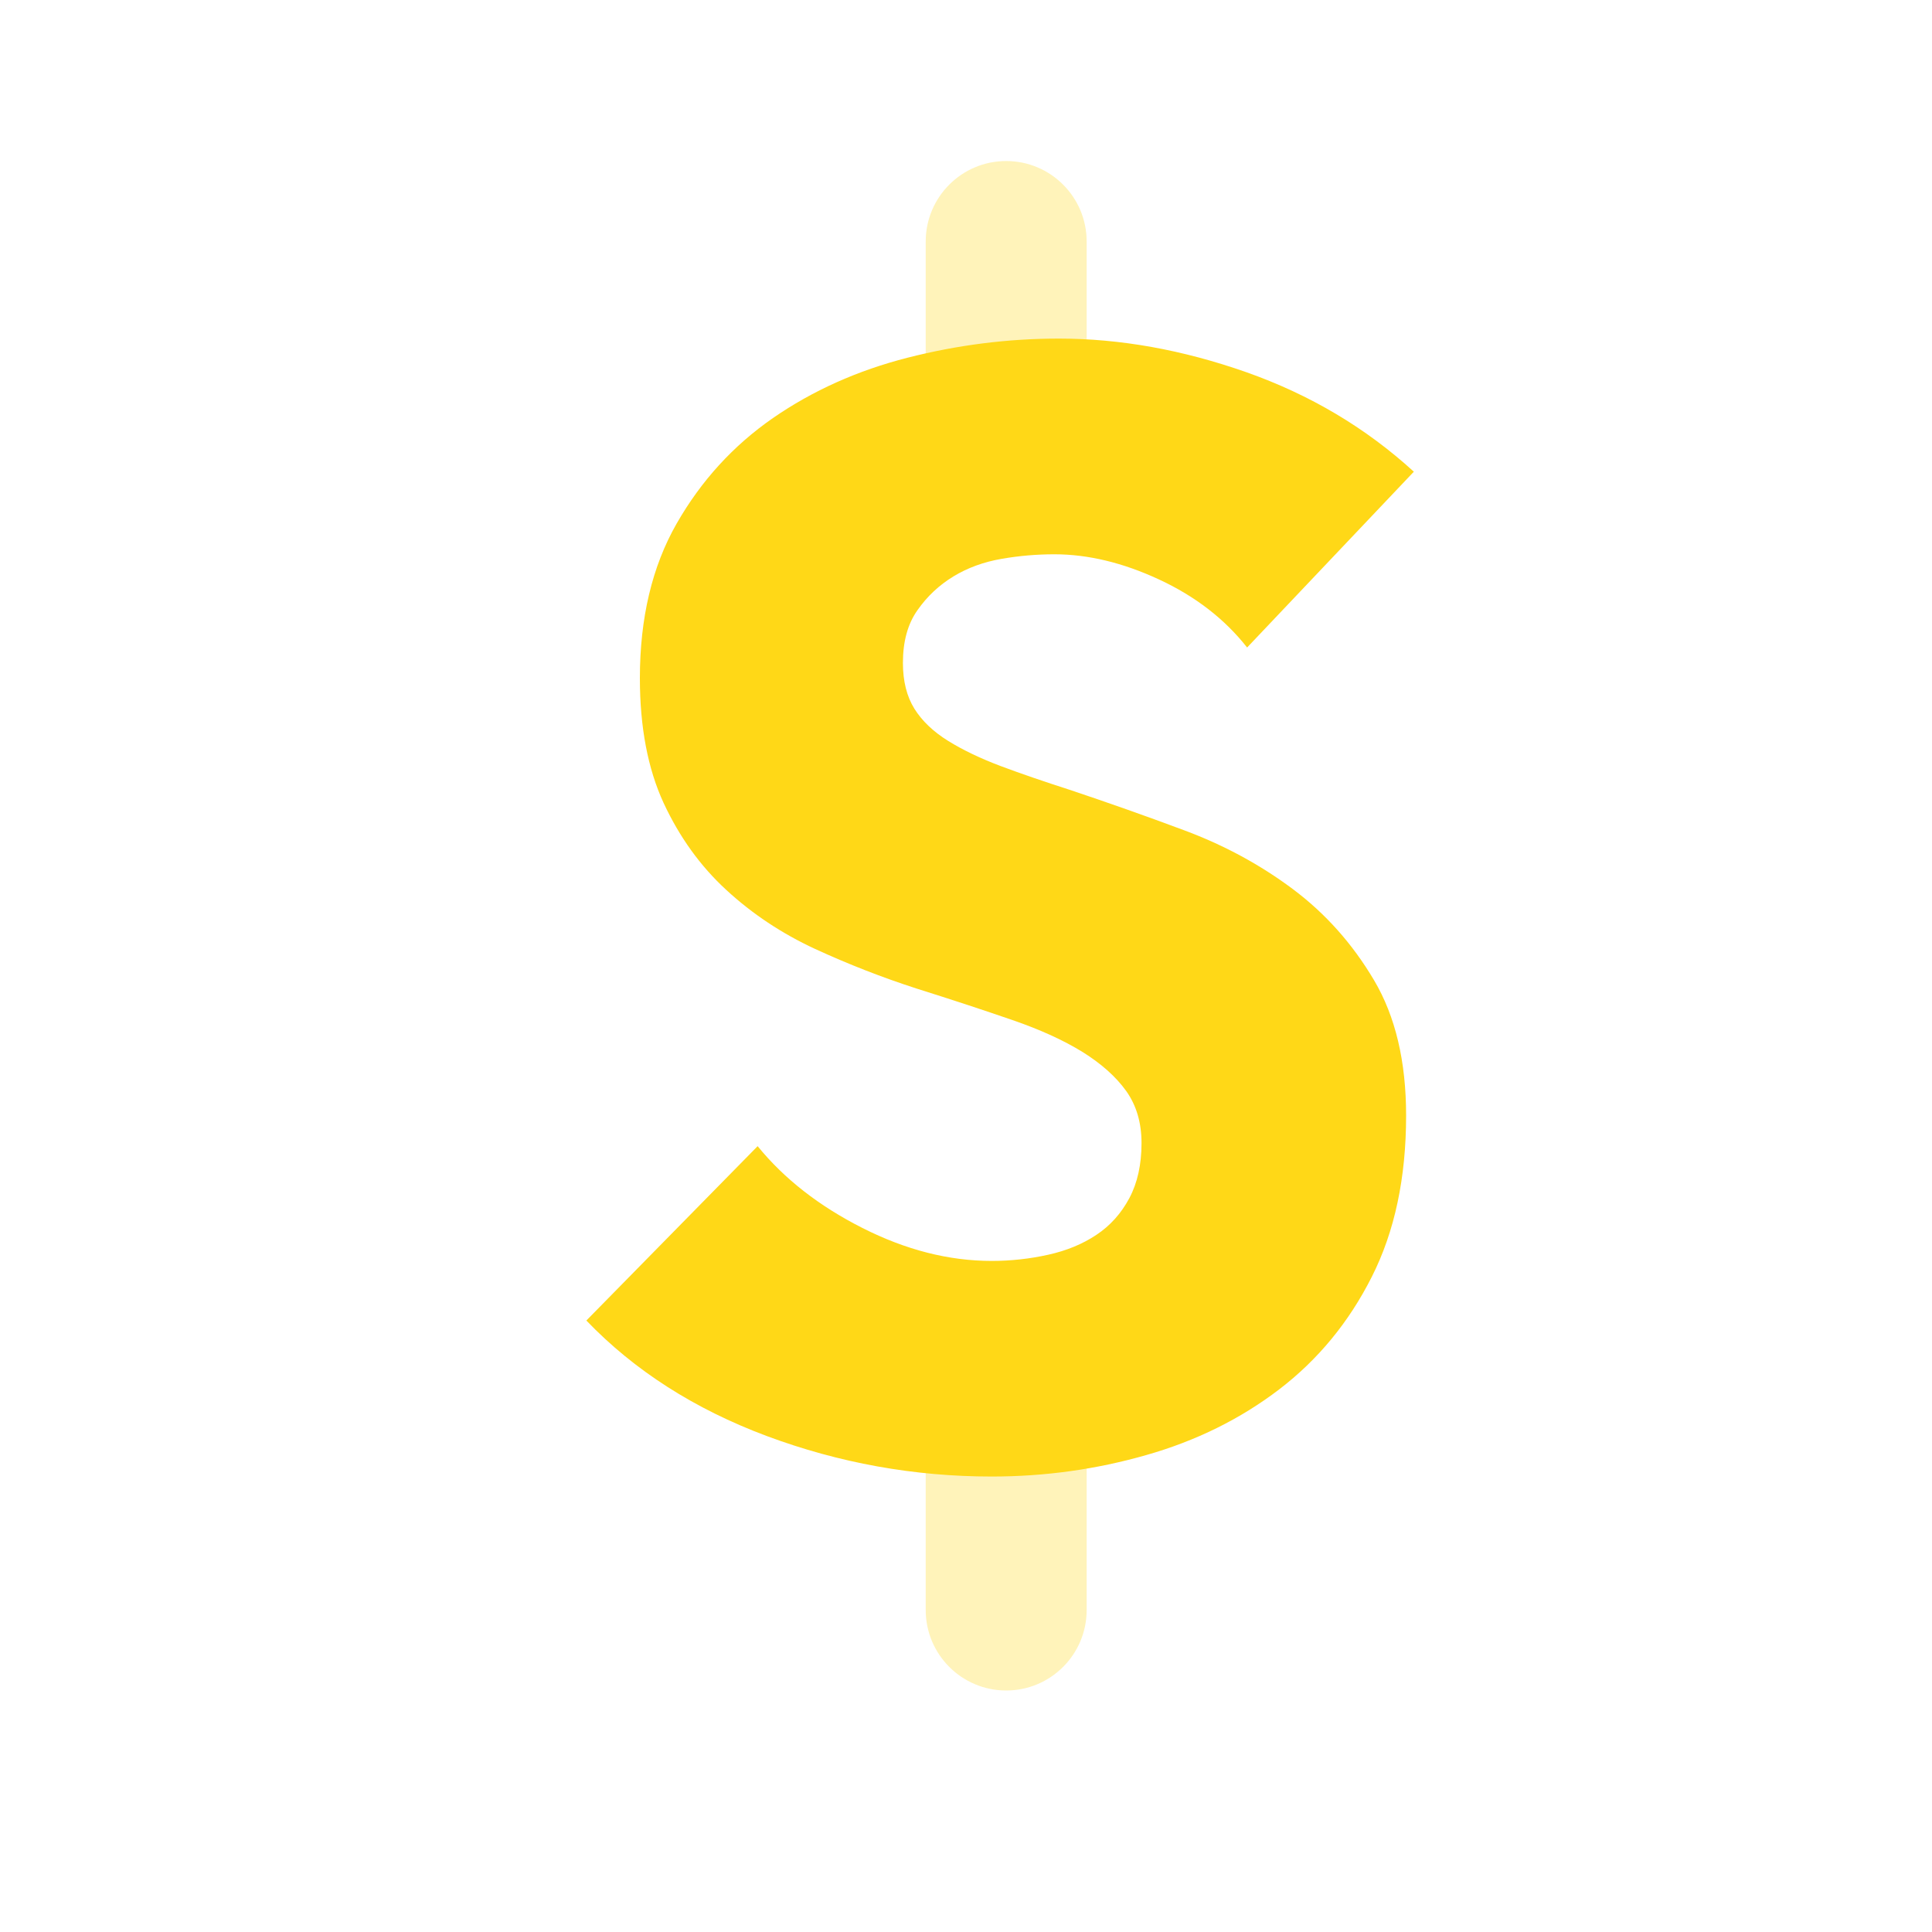
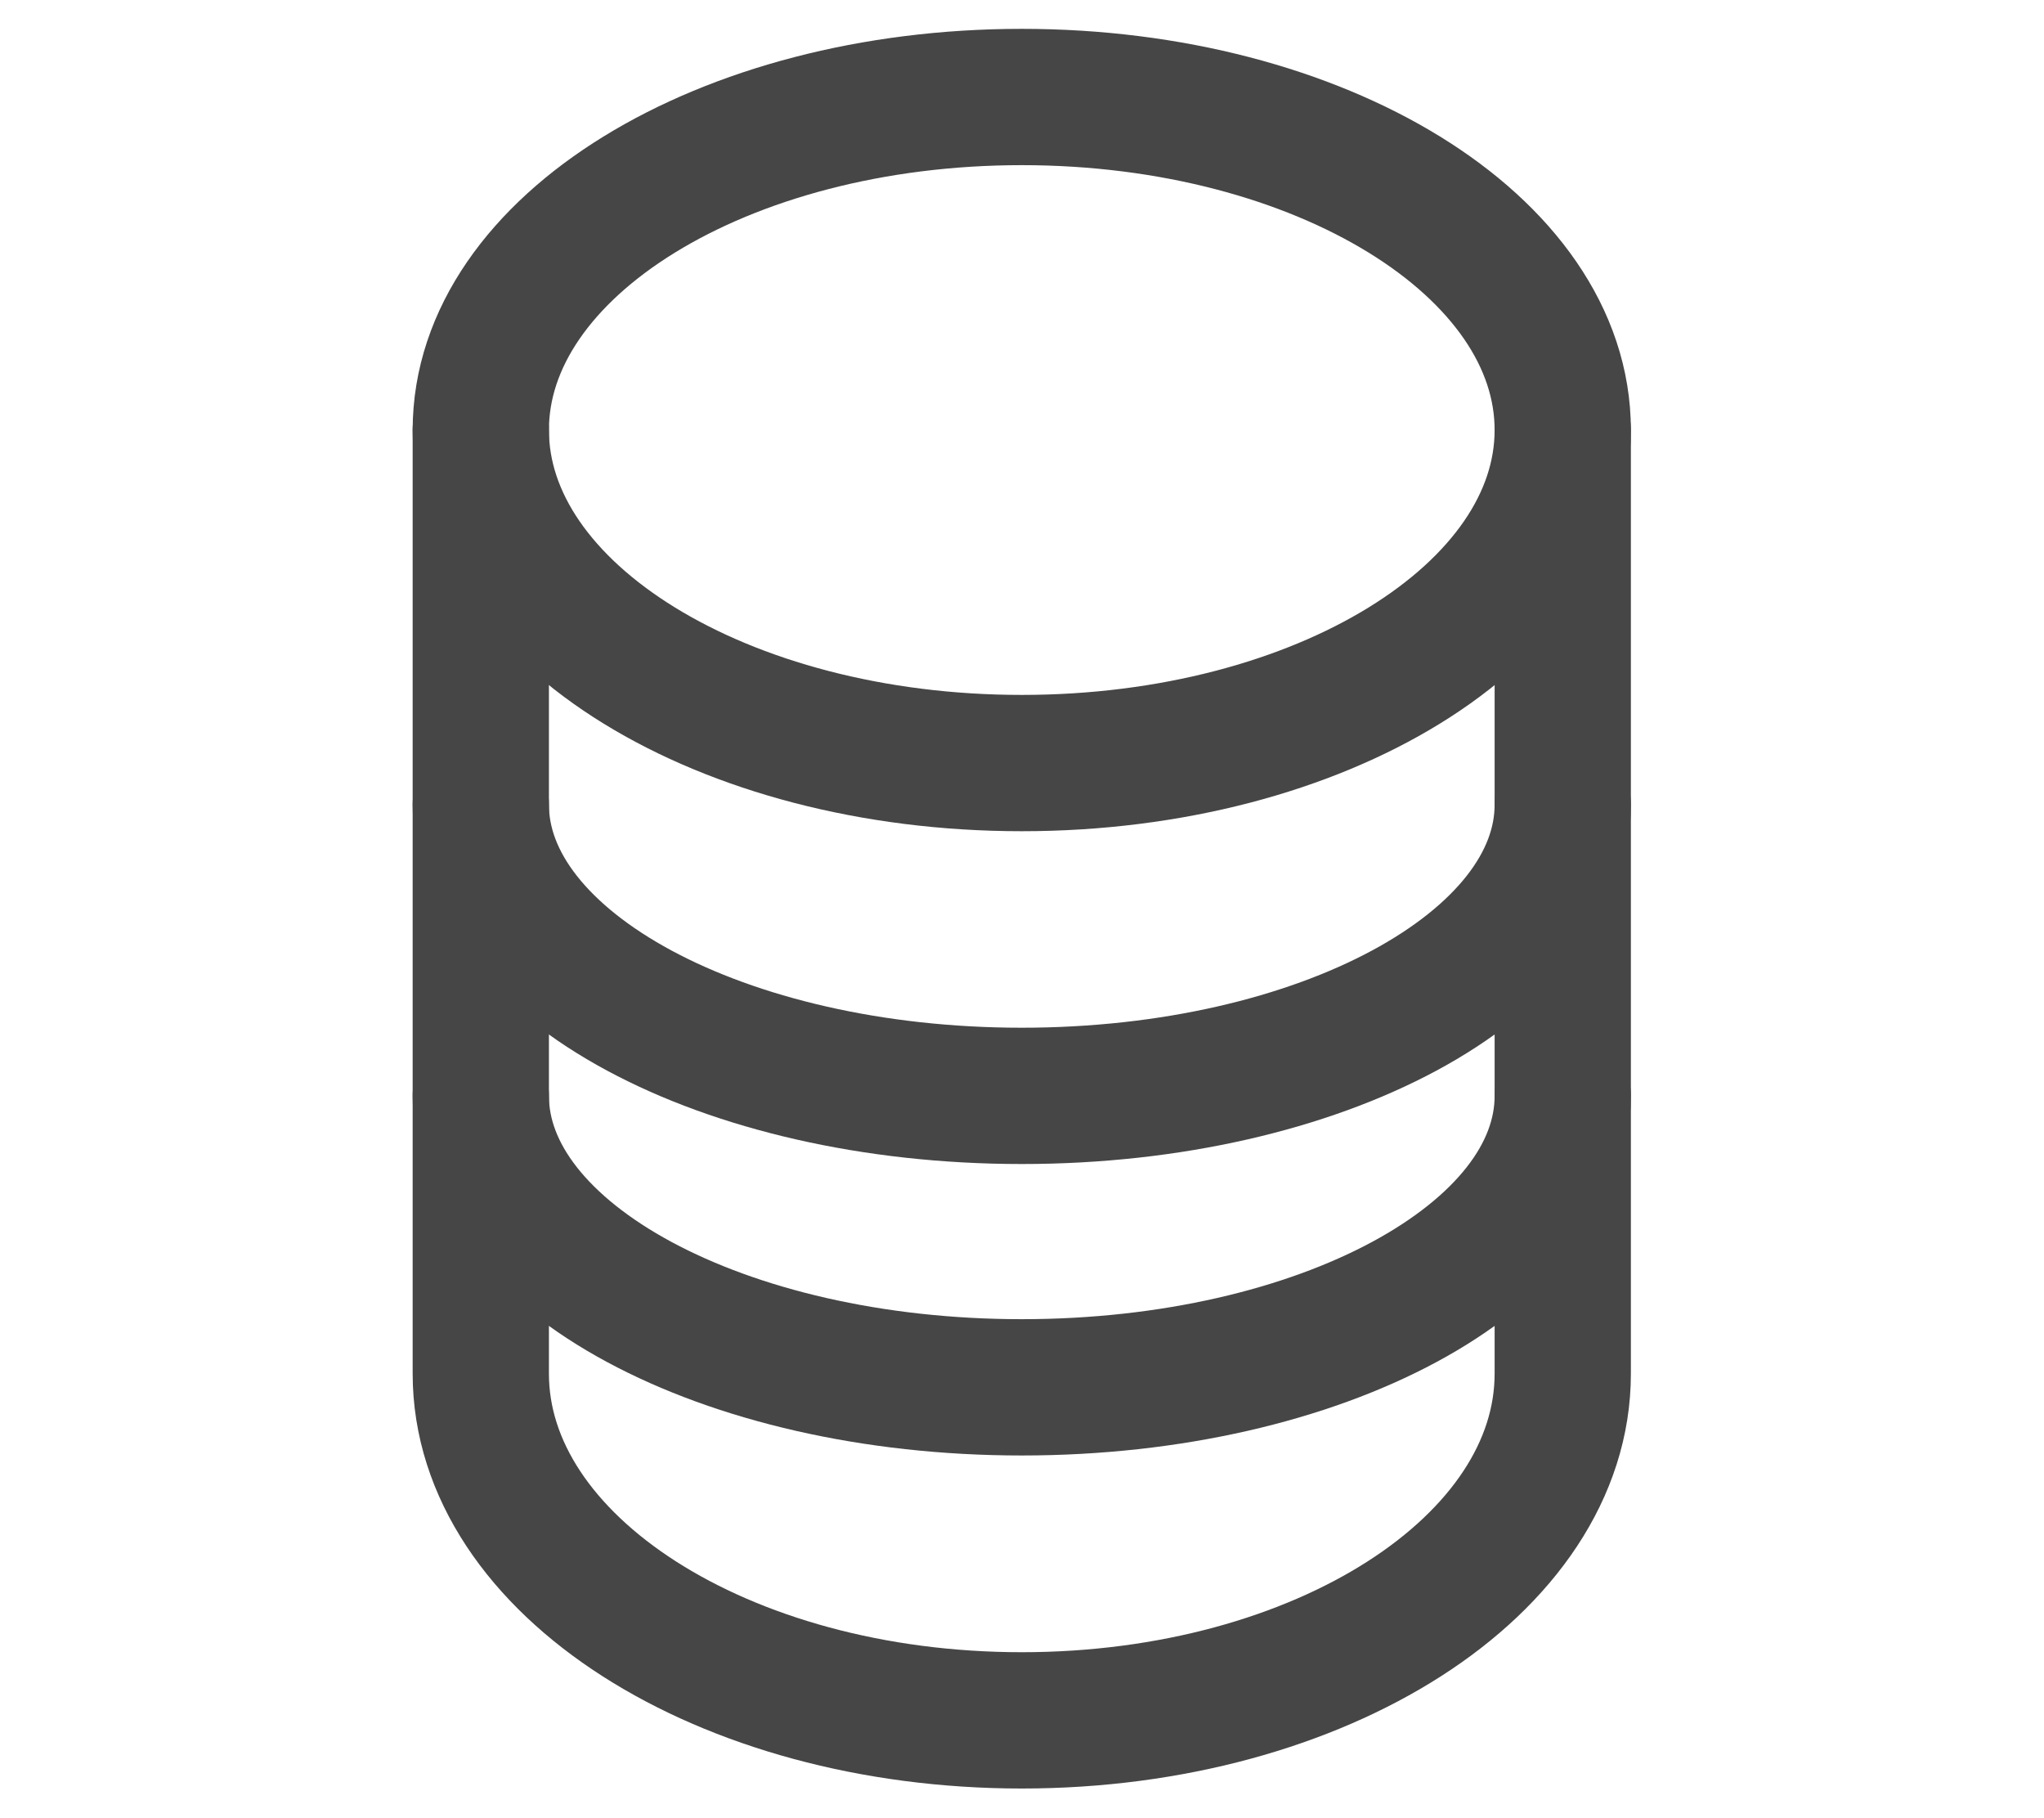
- <svg xmlns="http://www.w3.org/2000/svg" width="20" height="20" viewBox="0 0 20 20" fill="none">
-   <g id="Group">
-     <path id="Vector" opacity="0.3" d="M11.249 2.5C11.249 2.04 10.876 1.667 10.416 1.667C9.956 1.667 9.583 2.04 9.583 2.5V4.167C9.583 4.627 9.956 5 10.416 5C10.876 5 11.249 4.627 11.249 4.167V2.5Z" fill="#FFD817" />
-     <path id="Vector_2" opacity="0.3" d="M11.249 14.167C11.249 13.707 10.876 13.334 10.416 13.334C9.956 13.334 9.583 13.707 9.583 14.167V16.667C9.583 17.127 9.956 17.5 10.416 17.5C10.876 17.5 11.249 17.127 11.249 16.667V14.167Z" fill="#FFD817" />
-     <path id="Vector_3" fill-rule="evenodd" clip-rule="evenodd" d="M12.91 6.703C12.678 6.408 12.374 6.173 11.999 5.999C11.625 5.825 11.263 5.738 10.915 5.738C10.735 5.738 10.553 5.753 10.369 5.785C10.184 5.817 10.018 5.877 9.87 5.967C9.722 6.057 9.598 6.173 9.498 6.316C9.397 6.458 9.347 6.64 9.347 6.862C9.347 7.052 9.387 7.21 9.466 7.337C9.545 7.463 9.661 7.574 9.814 7.669C9.967 7.764 10.149 7.851 10.361 7.931C10.572 8.01 10.809 8.091 11.073 8.176C11.453 8.303 11.849 8.442 12.261 8.596C12.672 8.749 13.047 8.952 13.385 9.205C13.723 9.458 14.002 9.772 14.224 10.147C14.446 10.522 14.556 10.989 14.556 11.548C14.556 12.192 14.438 12.749 14.2 13.219C13.963 13.689 13.643 14.076 13.242 14.383C12.841 14.689 12.382 14.916 11.865 15.063C11.348 15.211 10.815 15.285 10.266 15.285C9.463 15.285 8.688 15.145 7.938 14.866C7.189 14.586 6.566 14.187 6.07 13.67L7.843 11.865C8.118 12.203 8.479 12.485 8.928 12.712C9.376 12.939 9.822 13.053 10.266 13.053C10.466 13.053 10.662 13.031 10.851 12.989C11.041 12.947 11.208 12.878 11.35 12.783C11.493 12.688 11.606 12.562 11.691 12.403C11.775 12.245 11.817 12.055 11.817 11.833C11.817 11.622 11.764 11.443 11.659 11.295C11.553 11.147 11.403 11.013 11.208 10.891C11.012 10.77 10.77 10.659 10.479 10.559C10.189 10.459 9.859 10.35 9.49 10.234C9.131 10.118 8.78 9.981 8.437 9.823C8.094 9.664 7.788 9.461 7.519 9.213C7.249 8.965 7.033 8.664 6.869 8.311C6.706 7.957 6.624 7.527 6.624 7.02C6.624 6.397 6.751 5.864 7.004 5.421C7.257 4.978 7.59 4.613 8.001 4.328C8.413 4.043 8.878 3.835 9.395 3.703C9.912 3.571 10.434 3.505 10.962 3.505C11.596 3.505 12.242 3.621 12.902 3.853C13.562 4.086 14.139 4.429 14.636 4.883L12.91 6.703Z" fill="#FFD817" />
+ <svg xmlns="http://www.w3.org/2000/svg" width="9" height="8" viewBox="0 0 9 8" fill="none">
+   <g id="Iconography">
+     <ellipse id="Oval" cx="4.499" cy="1.893" rx="2.382" ry="1.466" stroke="#464646" stroke-width="0.6" stroke-linecap="round" stroke-linejoin="round" />
+     <path id="Path" d="M2.117 1.893V6.047C2.117 6.89 3.184 7.573 4.499 7.573C5.814 7.573 6.881 6.89 6.881 6.047V1.893" stroke="#464646" stroke-width="0.6" stroke-linecap="round" stroke-linejoin="round" />
+     <path id="Path_2" d="M2.117 3.542C2.117 4.25 3.184 4.824 4.499 4.824C5.814 4.824 6.881 4.25 6.881 3.542" stroke="#464646" stroke-width="0.6" stroke-linecap="round" stroke-linejoin="round" />
+     <path id="Path_3" d="M2.117 4.824C2.117 5.533 3.184 6.107 4.499 6.107C5.814 6.107 6.881 5.533 6.881 4.824" stroke="#464646" stroke-width="0.6" stroke-linecap="round" stroke-linejoin="round" />
  </g>
</svg>
